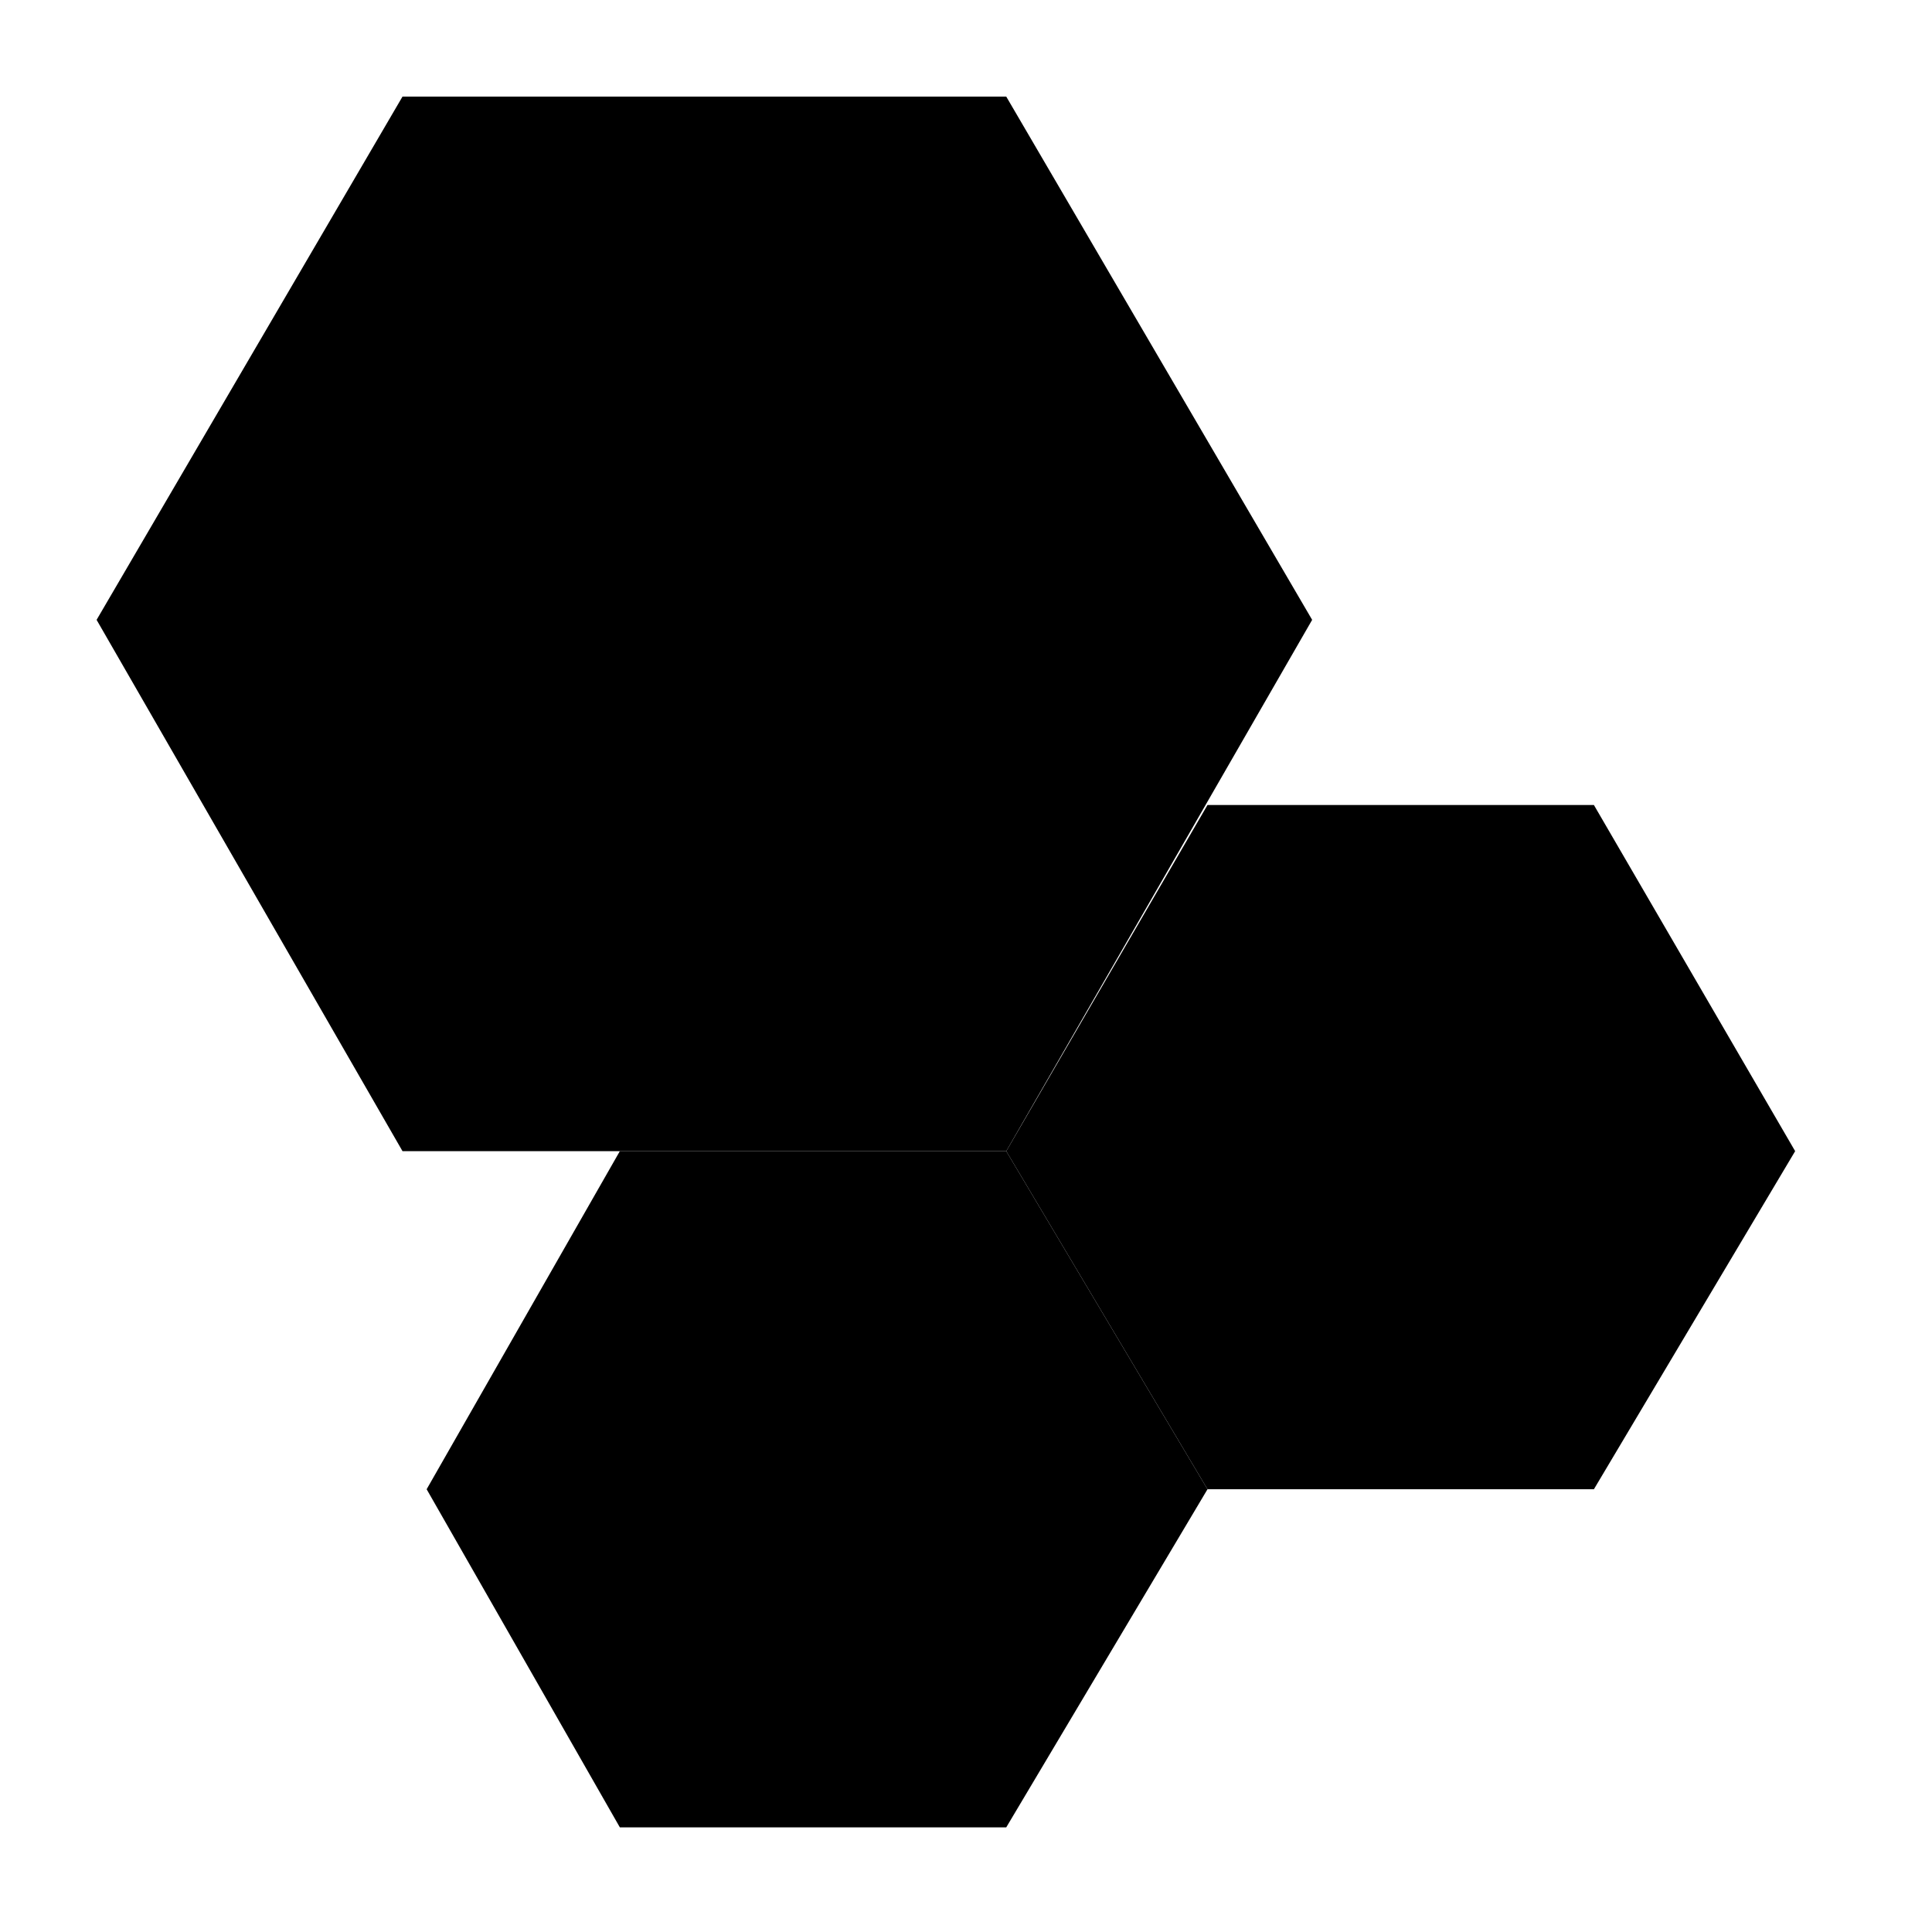
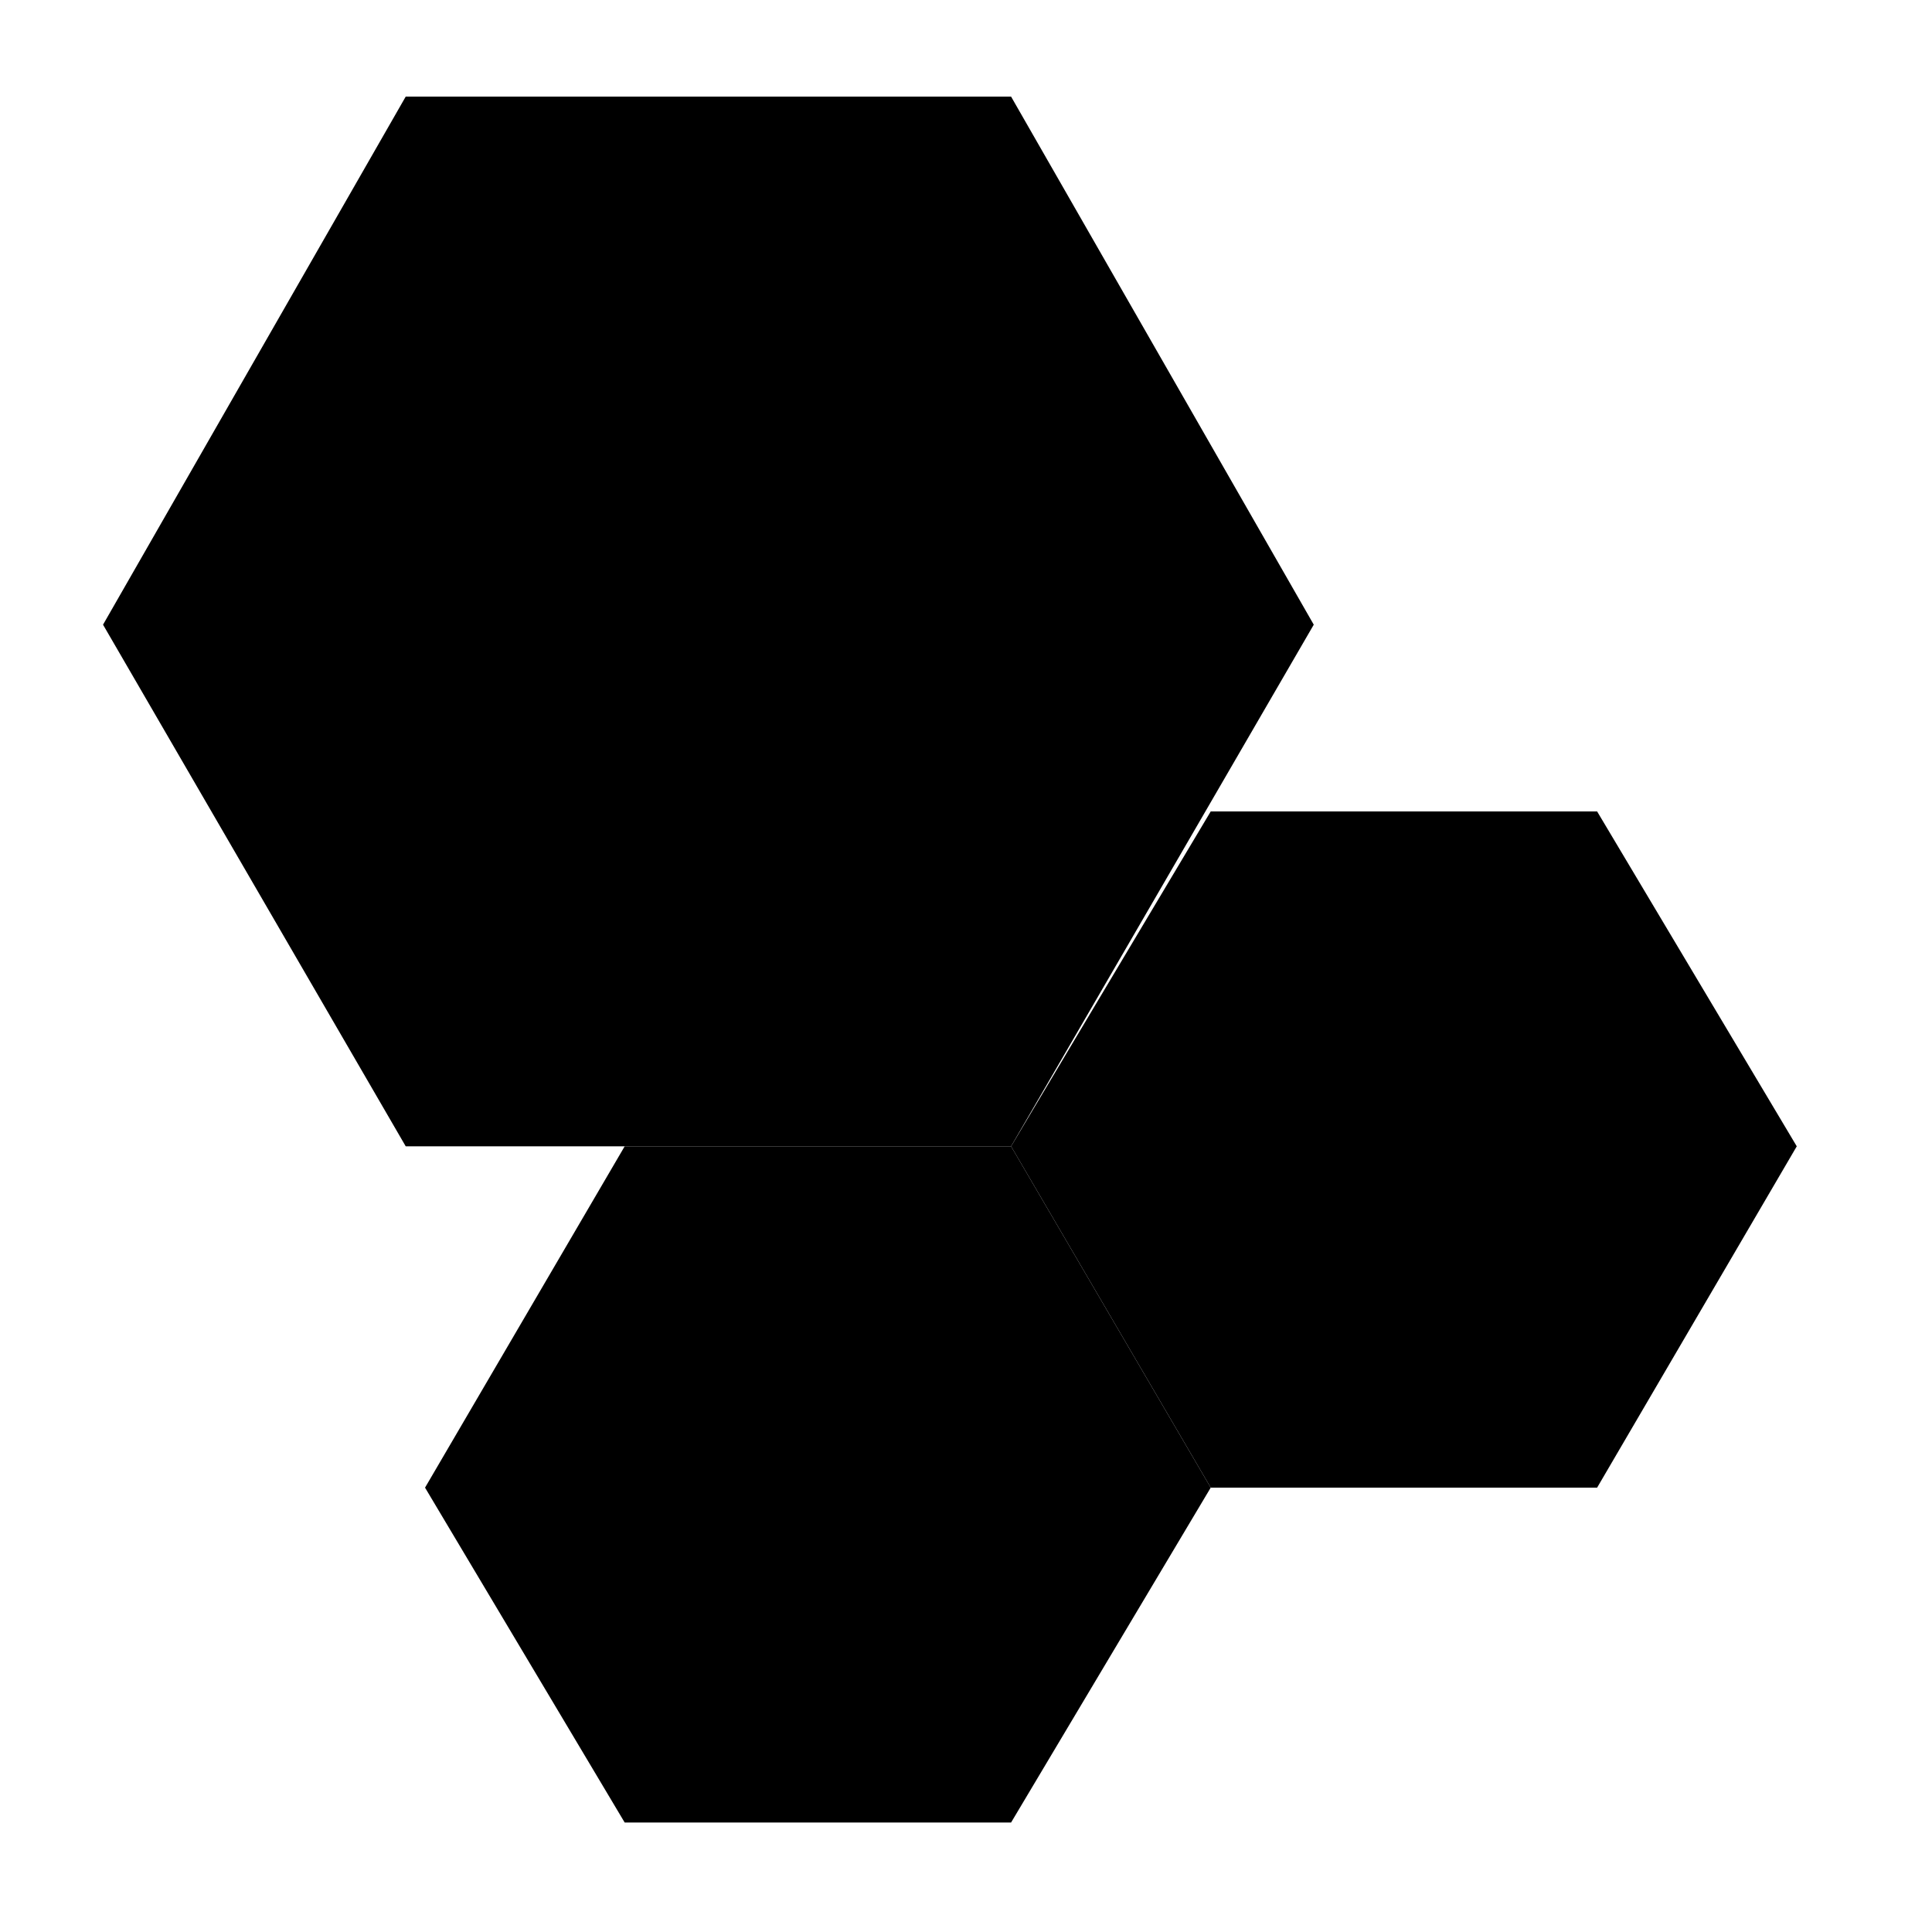
- <svg xmlns="http://www.w3.org/2000/svg" version="1.1" width="24px" height="24px" viewBox="0 0 24 24" xml:space="preserve">
-   <polygon class="stroke-foreground fill-none" points="19.8,10 15,10 12.5,14.3 15,18.5 19.8,18.5 22.3,14.3  " />
-   <polygon class="stroke-foreground fill-none" points="12.5,14.3 7.7,14.3 5.3,18.5 7.7,22.7 12.5,22.7 15,18.5  " />
-   <polygon class="stroke-background fill-none" points="12.5,1.2 5,1.2 1.2,7.7 5,14.3 12.5,14.3 16.3,7.7 " />
+ <svg xmlns="http://www.w3.org/2000/svg" version="1.1" width="30px" height="30px" viewBox="0 0 30 30" xml:space="preserve">
+   <polygon class="stroke-foreground fill-none" points="24.8,12.6 18.8,12.6 15.7,17.8 18.8,23.1 24.8,23.1 27.9,17.8  " />
+   <polygon class="stroke-foreground fill-none" points="15.7,17.8 9.7,17.8 6.6,23.1 9.7,28.3 15.7,28.3 18.8,23.1  " />
+   <polygon class="stroke-background fill-none" points="15.7,1.5 6.3,1.5 1.6,9.7 6.3,17.8 15.7,17.8 20.4,9.7 " />
</svg>
